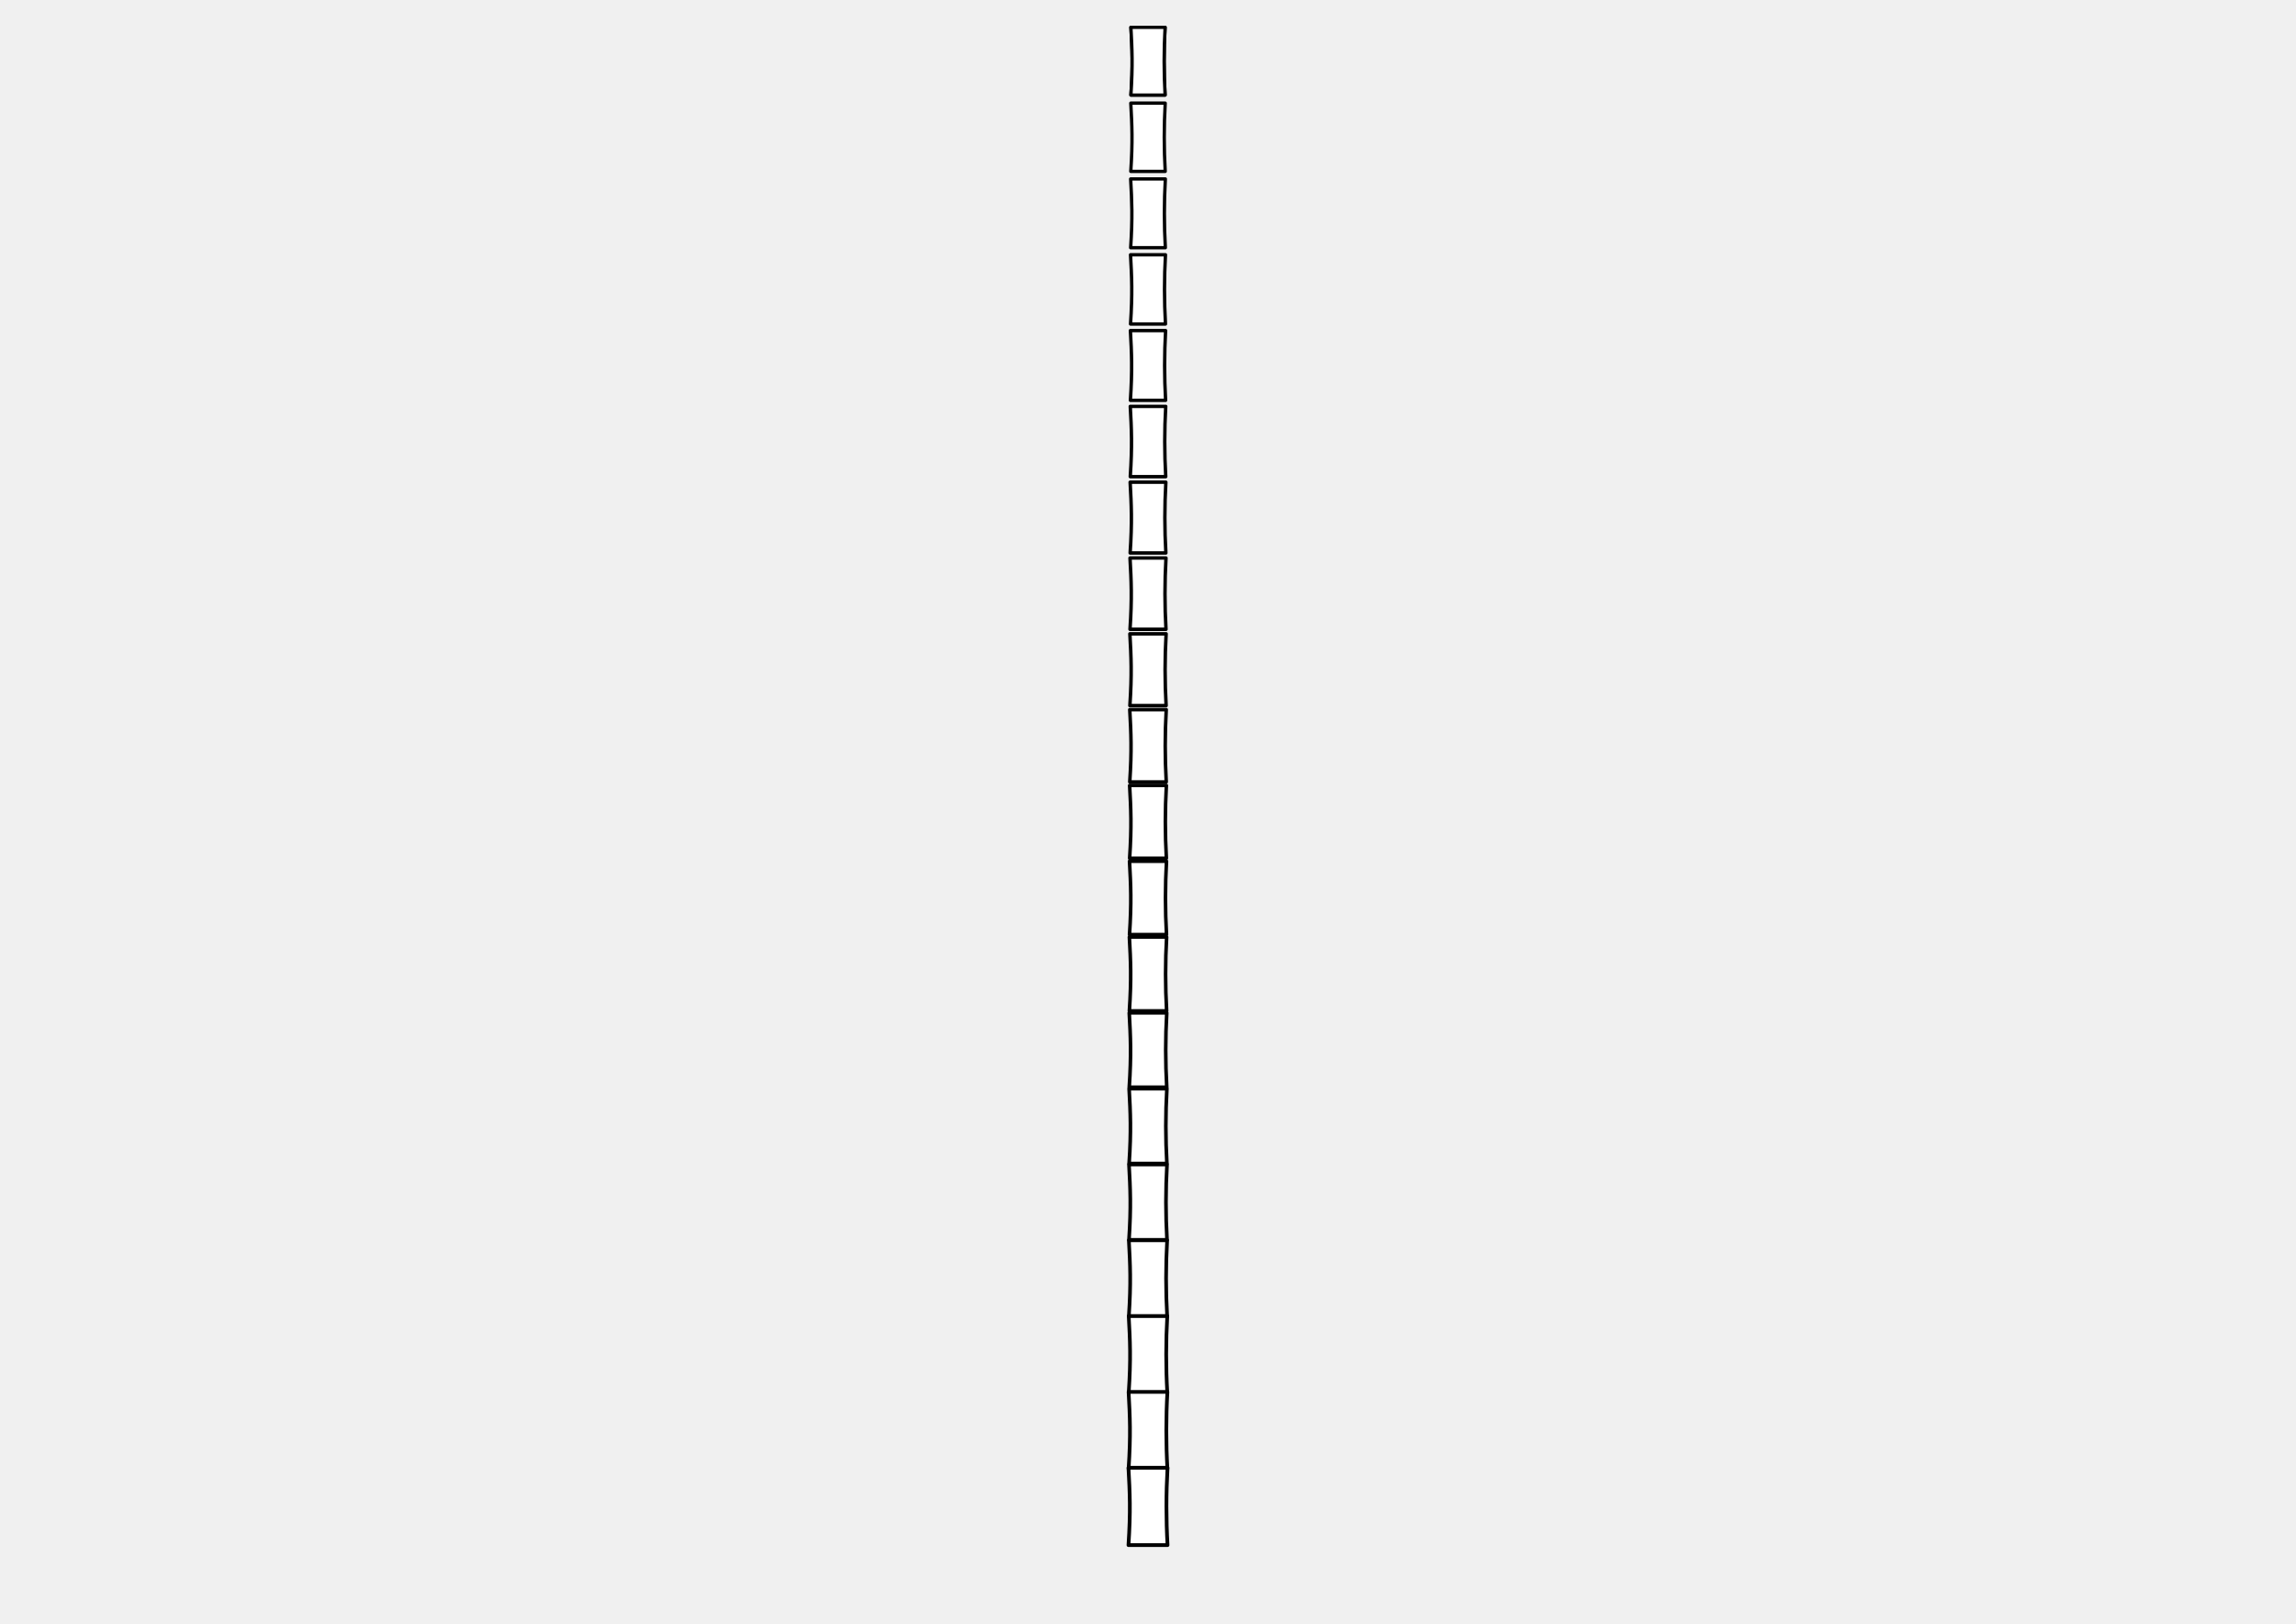
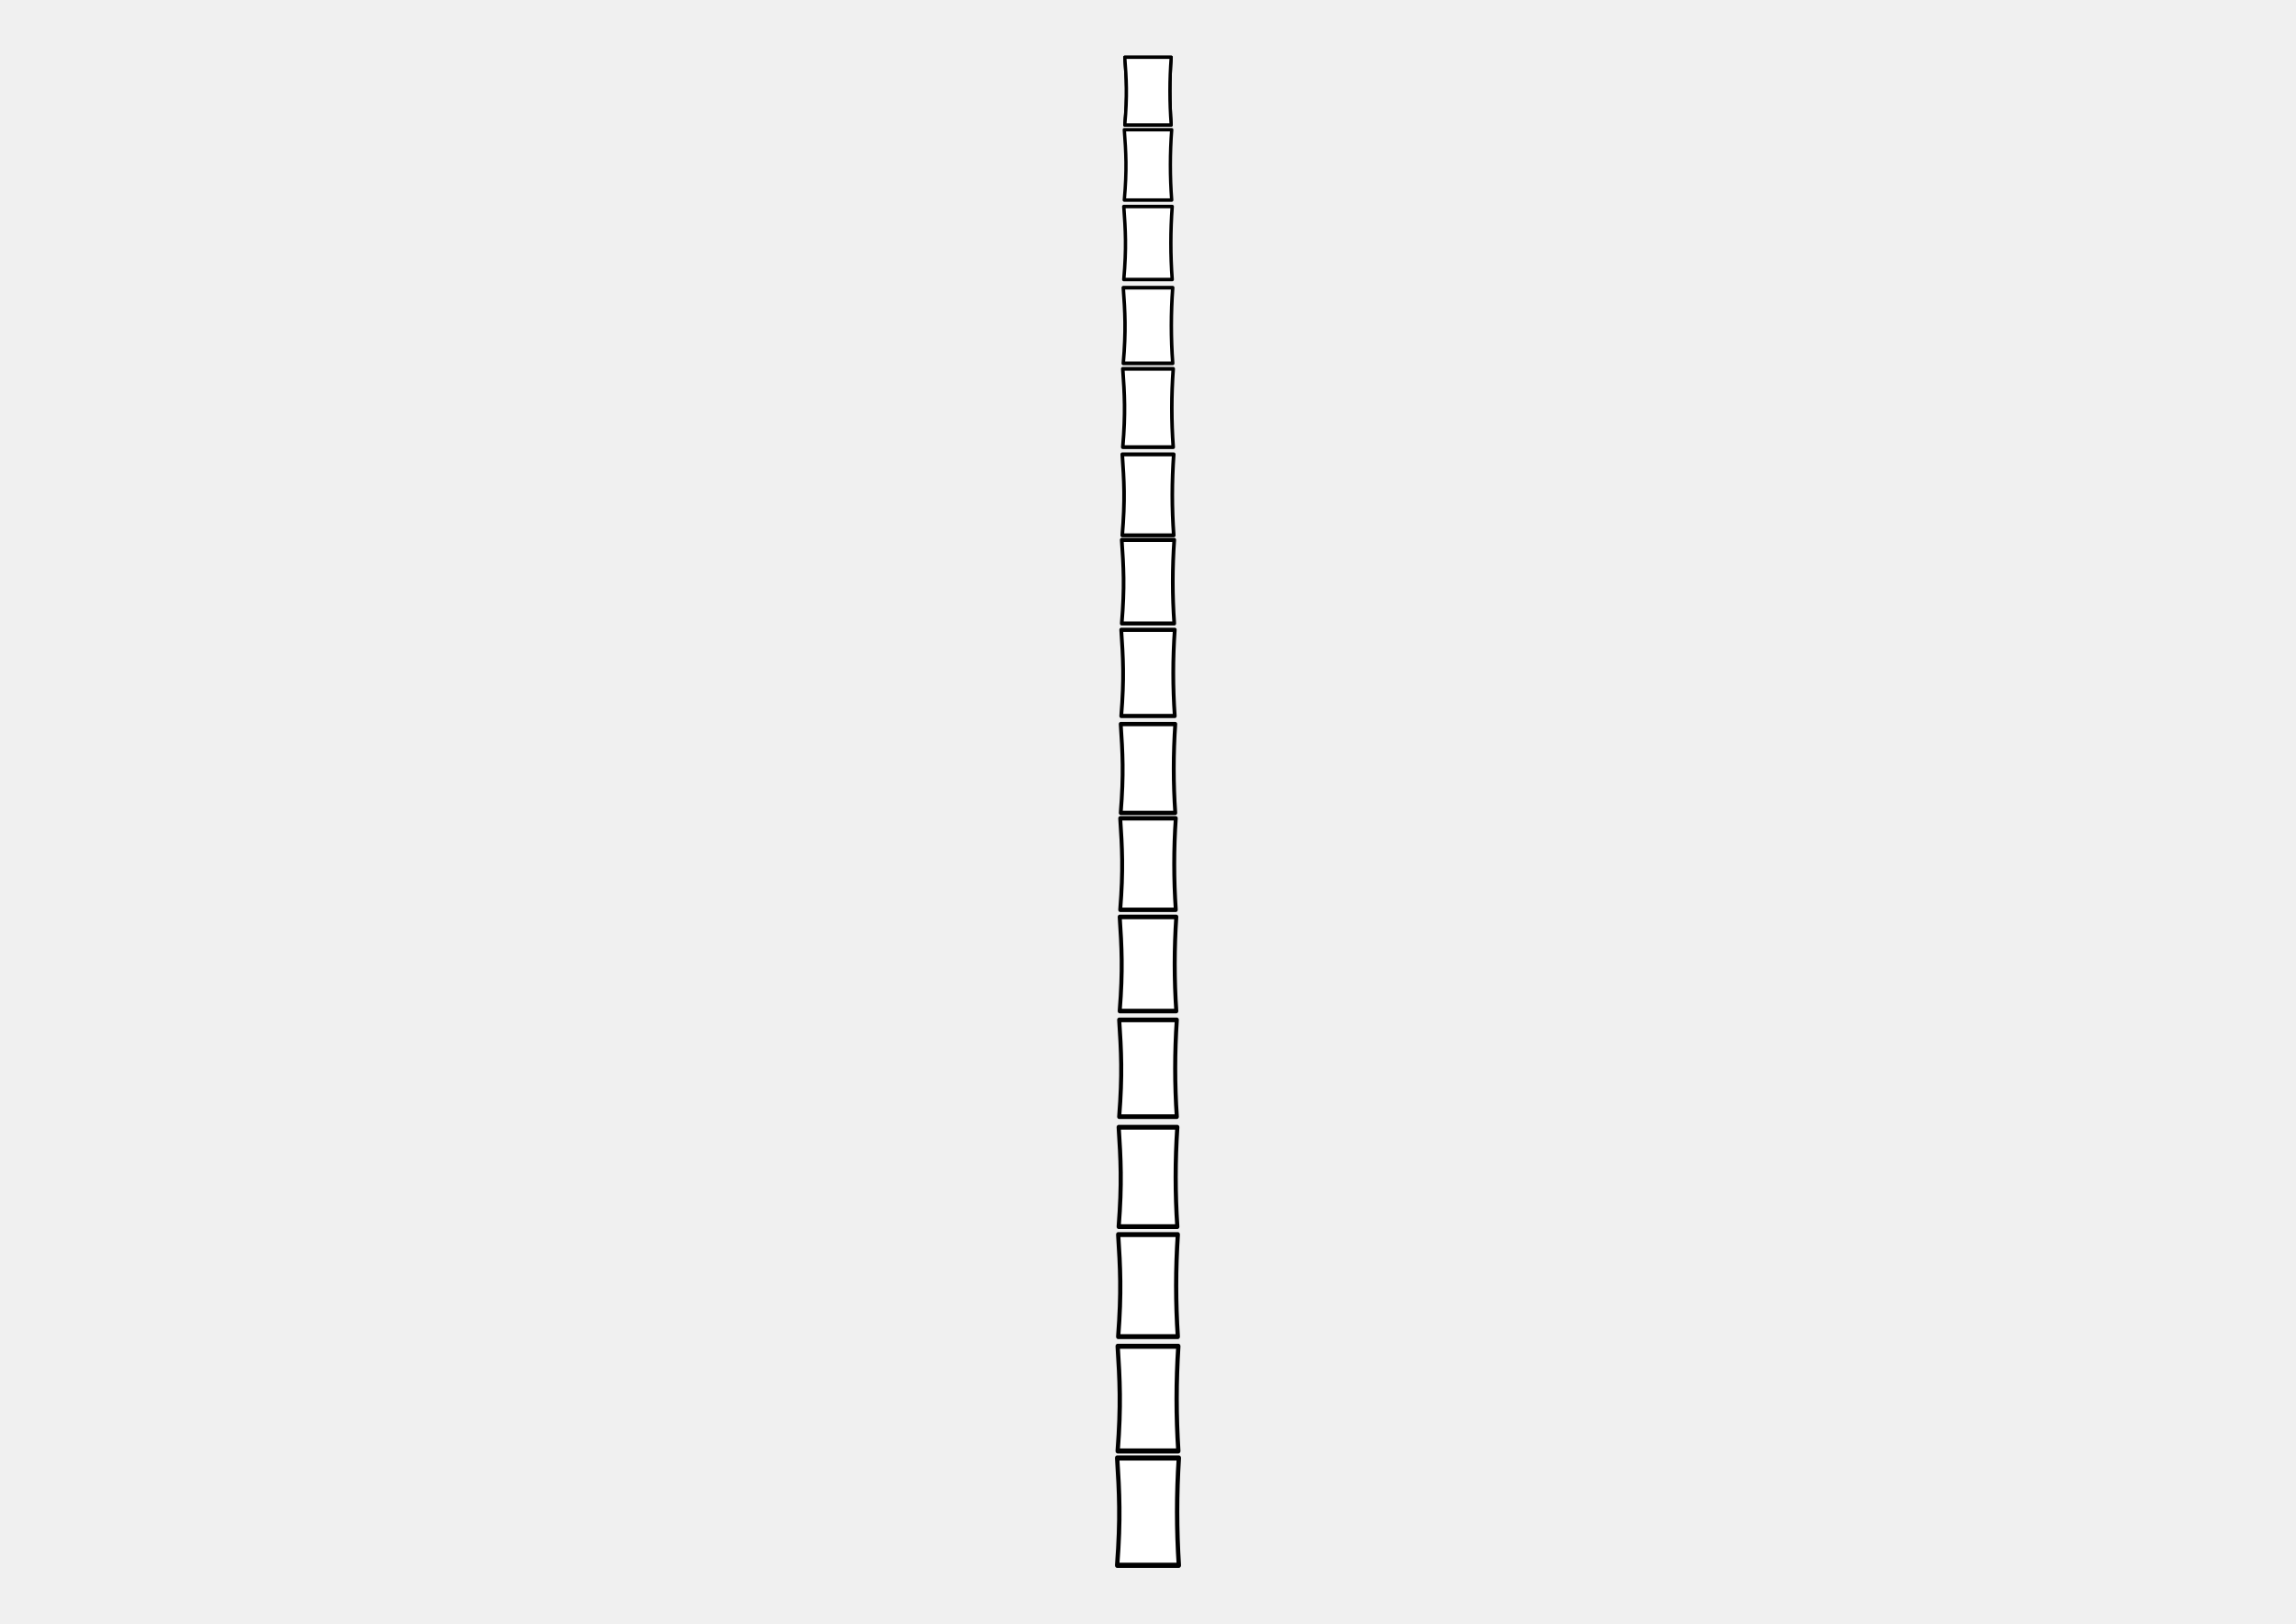
<svg xmlns="http://www.w3.org/2000/svg" xmlns:ns1="http://www.openswatchbook.org/uri/2009/osb" xmlns:xlink="http://www.w3.org/1999/xlink" width="297mm" height="210mm" viewBox="0 0 1052.362 744.094" id="svg2" version="1.1">
  <defs id="defs4">
    <linearGradient id="linearGradient4824" ns1:paint="solid">
      <stop style="stop-color:#000000;stop-opacity:1;" offset="0" id="stop4826" />
    </linearGradient>
  </defs>
  <g id="layer1" transform="translate(0,-308.2677)">
-     <path style="opacity:1;fill:#ffffff;fill-opacity:1;stroke:#000000;stroke-width:1.5;stroke-linecap:round;stroke-linejoin:round;stroke-miterlimit:4;stroke-dasharray:none;stroke-dashoffset:0;stroke-opacity:1" d="m 518.347,320.794 15.668,0 c -0.582,10.347 -0.585,20.695 0,31.042 l -15.668,0 c 0.901,-13.616 0.551,-21.011 0,-31.042 z" id="rect4217" />
-     <use x="0" y="0" xlink:href="#rect4217" id="use4542" />
-     <use x="0" y="0" xlink:href="#rect4217" transform="matrix(1.0075,0,0,1.0075,-3.946358,32.33554)" id="use4544" />
-     <use x="0" y="0" xlink:href="#rect4217" transform="matrix(1.015,0,0,1.015,-7.892717,64.67109)" id="use4546" />
-     <use x="0" y="0" xlink:href="#rect4217" transform="matrix(1.0225,0,0,1.0225,-11.83907,97.00663)" id="use4548" />
-     <use x="0" y="0" xlink:href="#rect4217" transform="matrix(1.03,0,0,1.03,-15.78543,129.3422)" id="use4550" />
-     <use x="0" y="0" xlink:href="#rect4217" transform="matrix(1.0375,0,0,1.0375,-19.73179,161.6777)" id="use4552" />
-     <use x="0" y="0" xlink:href="#rect4217" transform="matrix(1.045,0,0,1.045,-23.67815,194.0133)" id="use4554" />
-     <use x="0" y="0" xlink:href="#rect4217" transform="matrix(1.0525,0,0,1.0525,-27.62451,226.3488)" id="use4556" />
-     <use x="0" y="0" xlink:href="#rect4217" transform="matrix(1.06,0,0,1.06,-31.57087,258.6843)" id="use4558" />
-     <use x="0" y="0" xlink:href="#rect4217" transform="matrix(1.0675,0,0,1.0675,-35.51723,291.0199)" id="use4560" />
-     <use x="0" y="0" xlink:href="#rect4217" transform="matrix(1.075,0,0,1.075,-39.46358,323.3554)" id="use4562" />
-     <use x="0" y="0" xlink:href="#rect4217" transform="matrix(1.0825,0,0,1.0825,-43.40994,355.691)" id="use4564" />
-     <use x="0" y="0" xlink:href="#rect4217" transform="matrix(1.09,0,0,1.09,-47.3563,388.0265)" id="use4566" />
-     <use x="0" y="0" xlink:href="#rect4217" transform="matrix(1.0975,0,0,1.0975,-51.30266,420.3621)" id="use4568" />
-     <use x="0" y="0" xlink:href="#rect4217" transform="matrix(1.105,0,0,1.105,-55.24902,452.6976)" id="use4570" />
-     <use x="0" y="0" xlink:href="#rect4217" transform="matrix(1.1125,0,0,1.1125,-59.19538,485.0332)" id="use4572" />
-     <use x="0" y="0" xlink:href="#rect4217" transform="matrix(1.12,0,0,1.12,-63.14173,517.3687)" id="use4574" />
-     <use x="0" y="0" xlink:href="#rect4217" transform="matrix(1.1275,0,0,1.1275,-67.08809,549.7043)" id="use4576" />
-     <use x="0" y="0" xlink:href="#rect4217" transform="matrix(1.135,0,0,1.135,-71.03445,582.0398)" id="use4578" />
-     <use x="0" y="0" xlink:href="#rect4217" transform="matrix(1.1425,0,0,1.1425,-74.98081,614.3753)" id="use4580" />
+     <path style="opacity:1;fill:#ffffff;fill-opacity:1;stroke:#000000;stroke-width:1.5;stroke-linecap:round;stroke-linejoin:round;stroke-miterlimit:4;stroke-dasharray:none;stroke-dashoffset:0;stroke-opacity:1" d="m 515.551,334.52 21.26,0 c -0.79,10.342 -0.794,20.685 0,31.027 l -21.26,0 c 1.223,-13.609 0.748,-21.002 0,-31.027 z" id="rect4217" />
+     <use x="0" y="0" xlink:href="#rect4217" id="use7372" width="100%" height="100%" style="stroke-width:1.5;stroke-miterlimit:4;stroke-dasharray:none" />
+     <use x="0" y="0" xlink:href="#rect4217" transform="matrix(1.022,0,0,1.039,-11.57598,20.15154)" id="use7374" width="100%" height="100%" style="stroke-width:1.456;stroke-miterlimit:4;stroke-dasharray:none" />
+     <use x="0" y="0" xlink:href="#rect4217" transform="matrix(1.044,0,0,1.078,-23.15197,42.30215)" id="use7376" width="100%" height="100%" style="stroke-width:1.414;stroke-miterlimit:4;stroke-dasharray:none" />
+     <use x="0" y="0" xlink:href="#rect4217" transform="matrix(1.066,0,0,1.117,-34.72795,66.45184)" id="use7378" width="100%" height="100%" style="stroke-width:1.375;stroke-miterlimit:4;stroke-dasharray:none" />
+     <use x="0" y="0" xlink:href="#rect4217" transform="matrix(1.088,0,0,1.156,-46.30394,90.60153)" id="use7380" width="100%" height="100%" style="stroke-width:1.338;stroke-miterlimit:4;stroke-dasharray:none" />
+     <use x="0" y="0" xlink:href="#rect4217" transform="matrix(1.11,0,0,1.195,-57.87992,116.7503)" id="use7382" width="100%" height="100%" style="stroke-width:1.302;stroke-miterlimit:4;stroke-dasharray:none" />
+     <use x="0" y="0" xlink:href="#rect4217" transform="matrix(1.132,0,0,1.234,-69.45591,142.8991)" id="use7384" width="100%" height="100%" style="stroke-width:1.269;stroke-miterlimit:4;stroke-dasharray:none" />
+     <use x="0" y="0" xlink:href="#rect4217" transform="matrix(1.154,0,0,1.273,-81.03189,171.0469)" id="use7386" width="100%" height="100%" style="stroke-width:1.238;stroke-miterlimit:4;stroke-dasharray:none" />
+     <use x="0" y="0" xlink:href="#rect4217" transform="matrix(1.176,0,0,1.312,-92.60787,201.1938)" id="use7388" width="100%" height="100%" style="stroke-width:1.208;stroke-miterlimit:4;stroke-dasharray:none" />
+     <use x="0" y="0" xlink:href="#rect4217" transform="matrix(1.198,0,0,1.351,-104.1839,231.3407)" id="use7390" width="100%" height="100%" style="stroke-width:1.179;stroke-miterlimit:4;stroke-dasharray:none" />
+     <use x="0" y="0" xlink:href="#rect4217" transform="matrix(1.22,0,0,1.39,-115.7599,263.4868)" id="use7392" width="100%" height="100%" style="stroke-width:1.152;stroke-miterlimit:4;stroke-dasharray:none" />
+     <use x="0" y="0" xlink:href="#rect4217" transform="matrix(1.242,0,0,1.429,-127.3358,297.6318)" id="use7394" width="100%" height="100%" style="stroke-width:1.126;stroke-miterlimit:4;stroke-dasharray:none" />
+     <use x="0" y="0" xlink:href="#rect4217" transform="matrix(1.264,0,0,1.468,-138.9118,333.776)" id="use7396" width="100%" height="100%" style="stroke-width:1.101;stroke-miterlimit:4;stroke-dasharray:none" />
+     <use x="0" y="0" xlink:href="#rect4217" transform="matrix(1.286,0,0,1.507,-150.4878,369.9201)" id="use7398" width="100%" height="100%" style="stroke-width:1.077;stroke-miterlimit:4;stroke-dasharray:none" />
+     <use x="0" y="0" xlink:href="#rect4217" transform="matrix(1.308,0,0,1.546,-162.0638,408.0633)" id="use7400" width="100%" height="100%" style="stroke-width:1.055;stroke-miterlimit:4;stroke-dasharray:none" />
+     <use x="0" y="0" xlink:href="#rect4217" transform="matrix(1.33,0,0,1.585,-173.6398,446.2066)" id="use7402" width="100%" height="100%" style="stroke-width:1.033;stroke-miterlimit:4;stroke-dasharray:none" />
  </g>
</svg>
